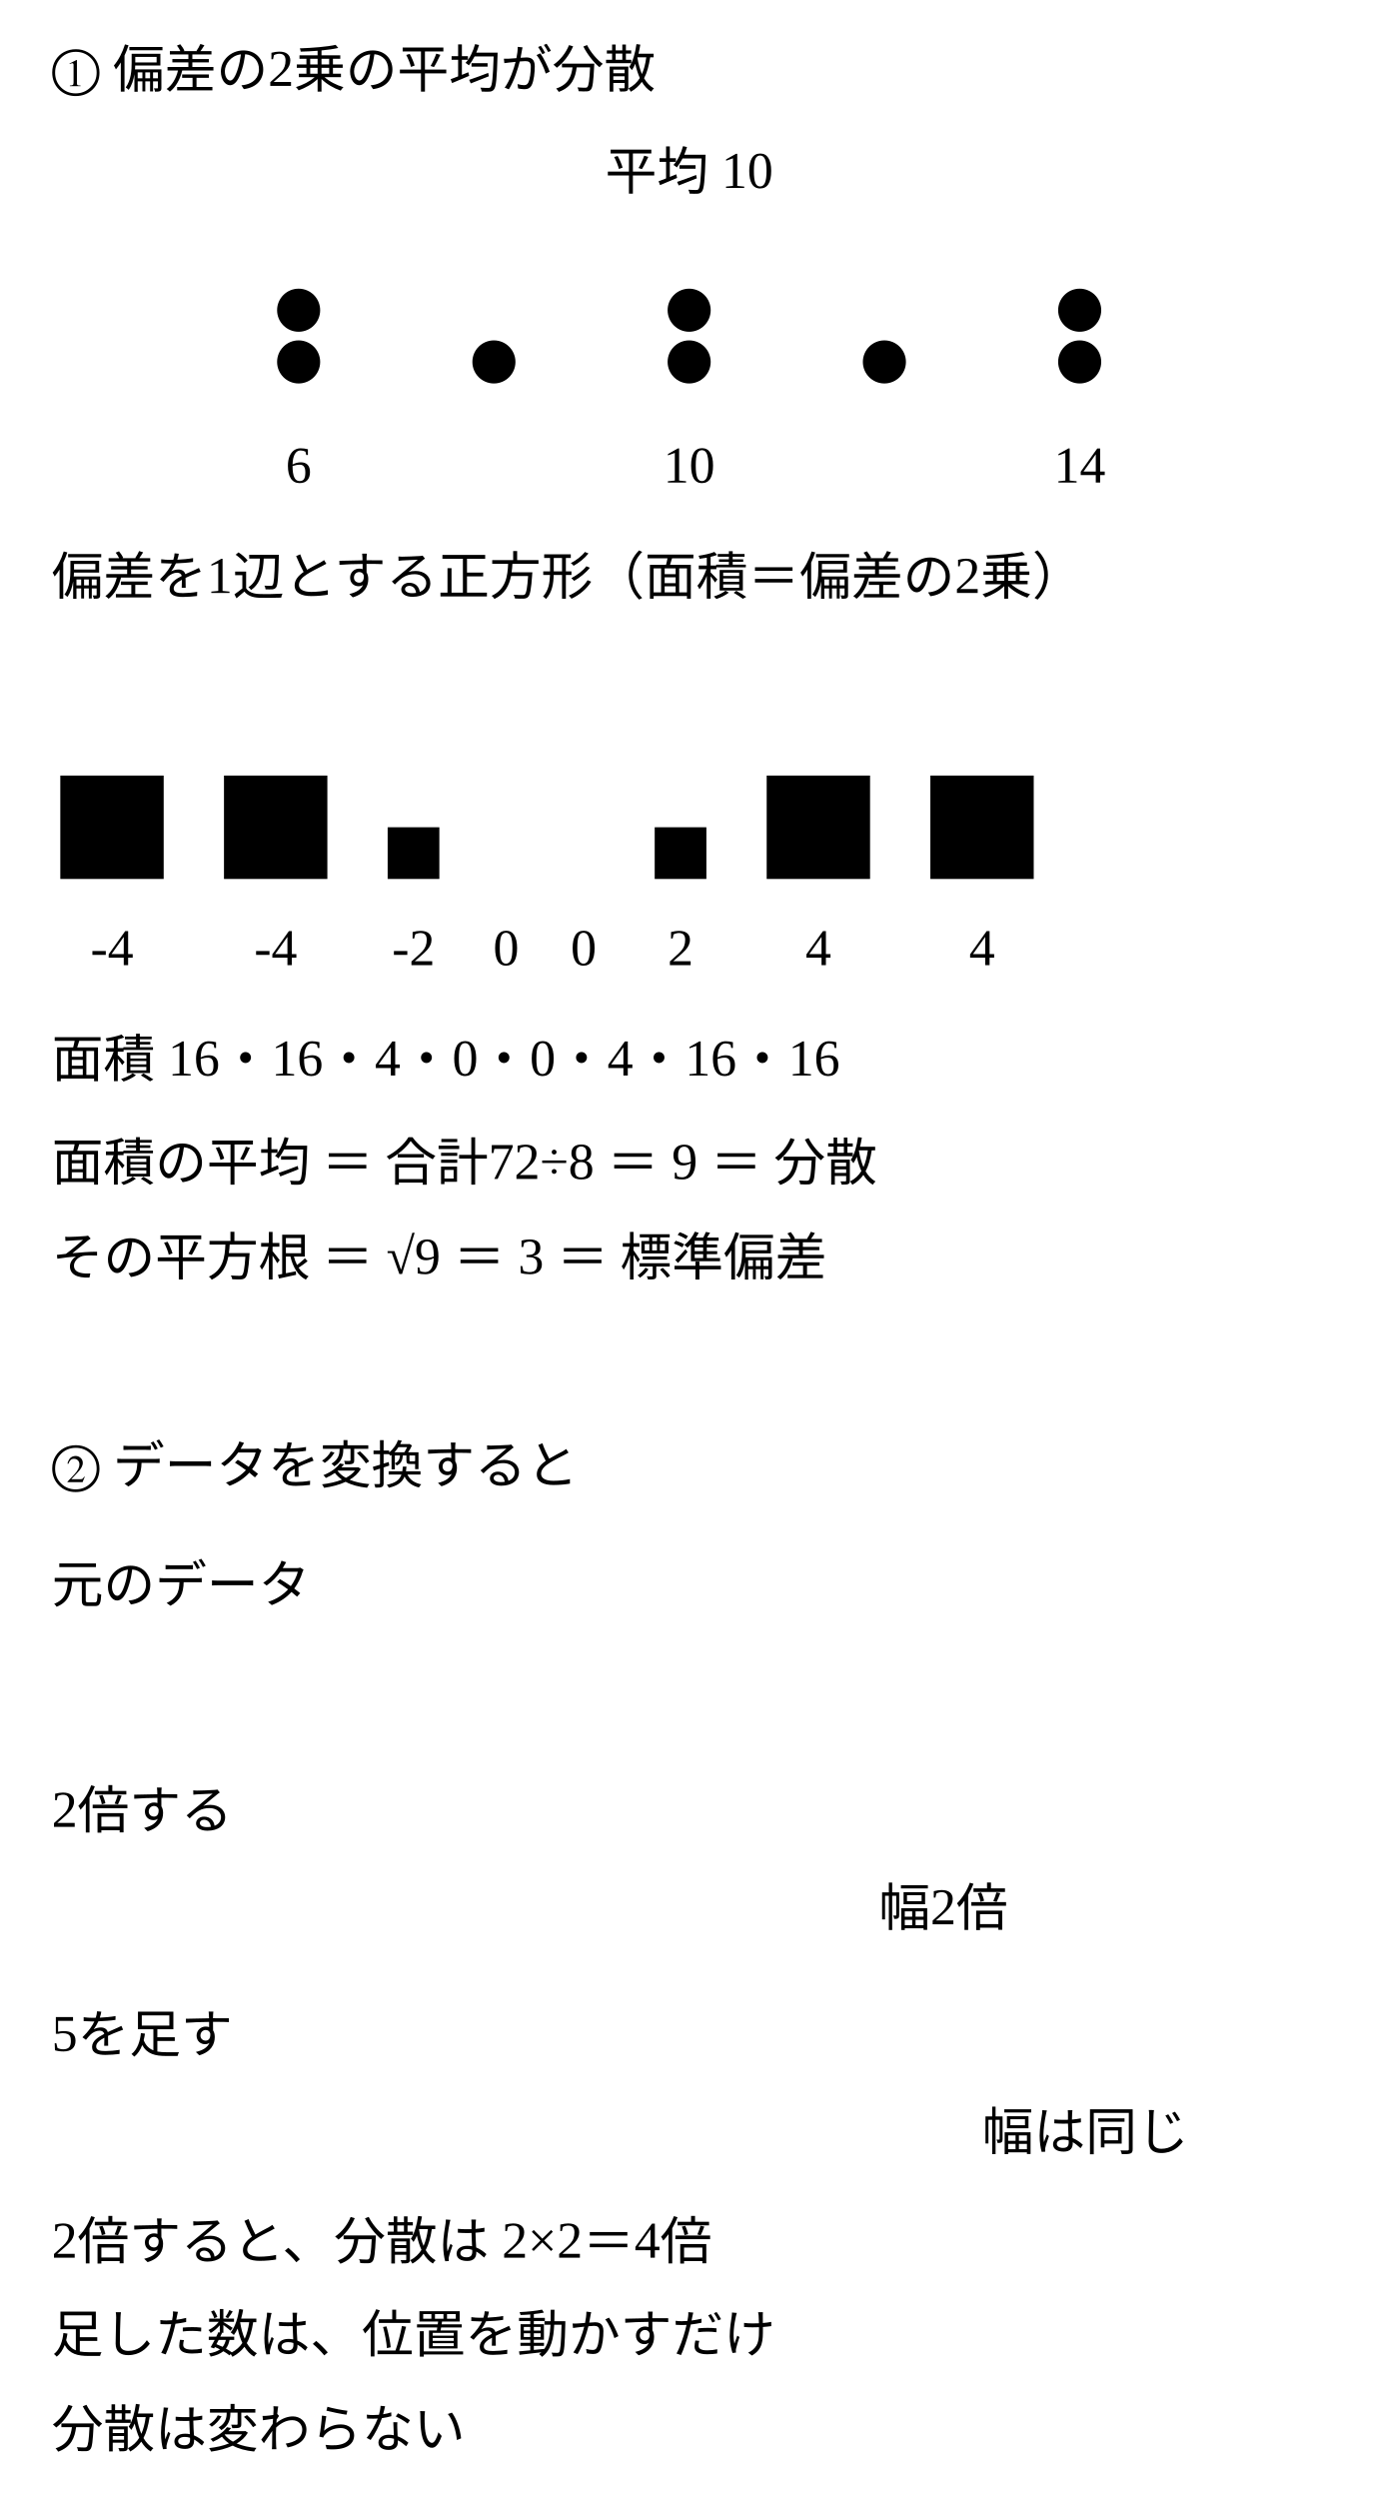
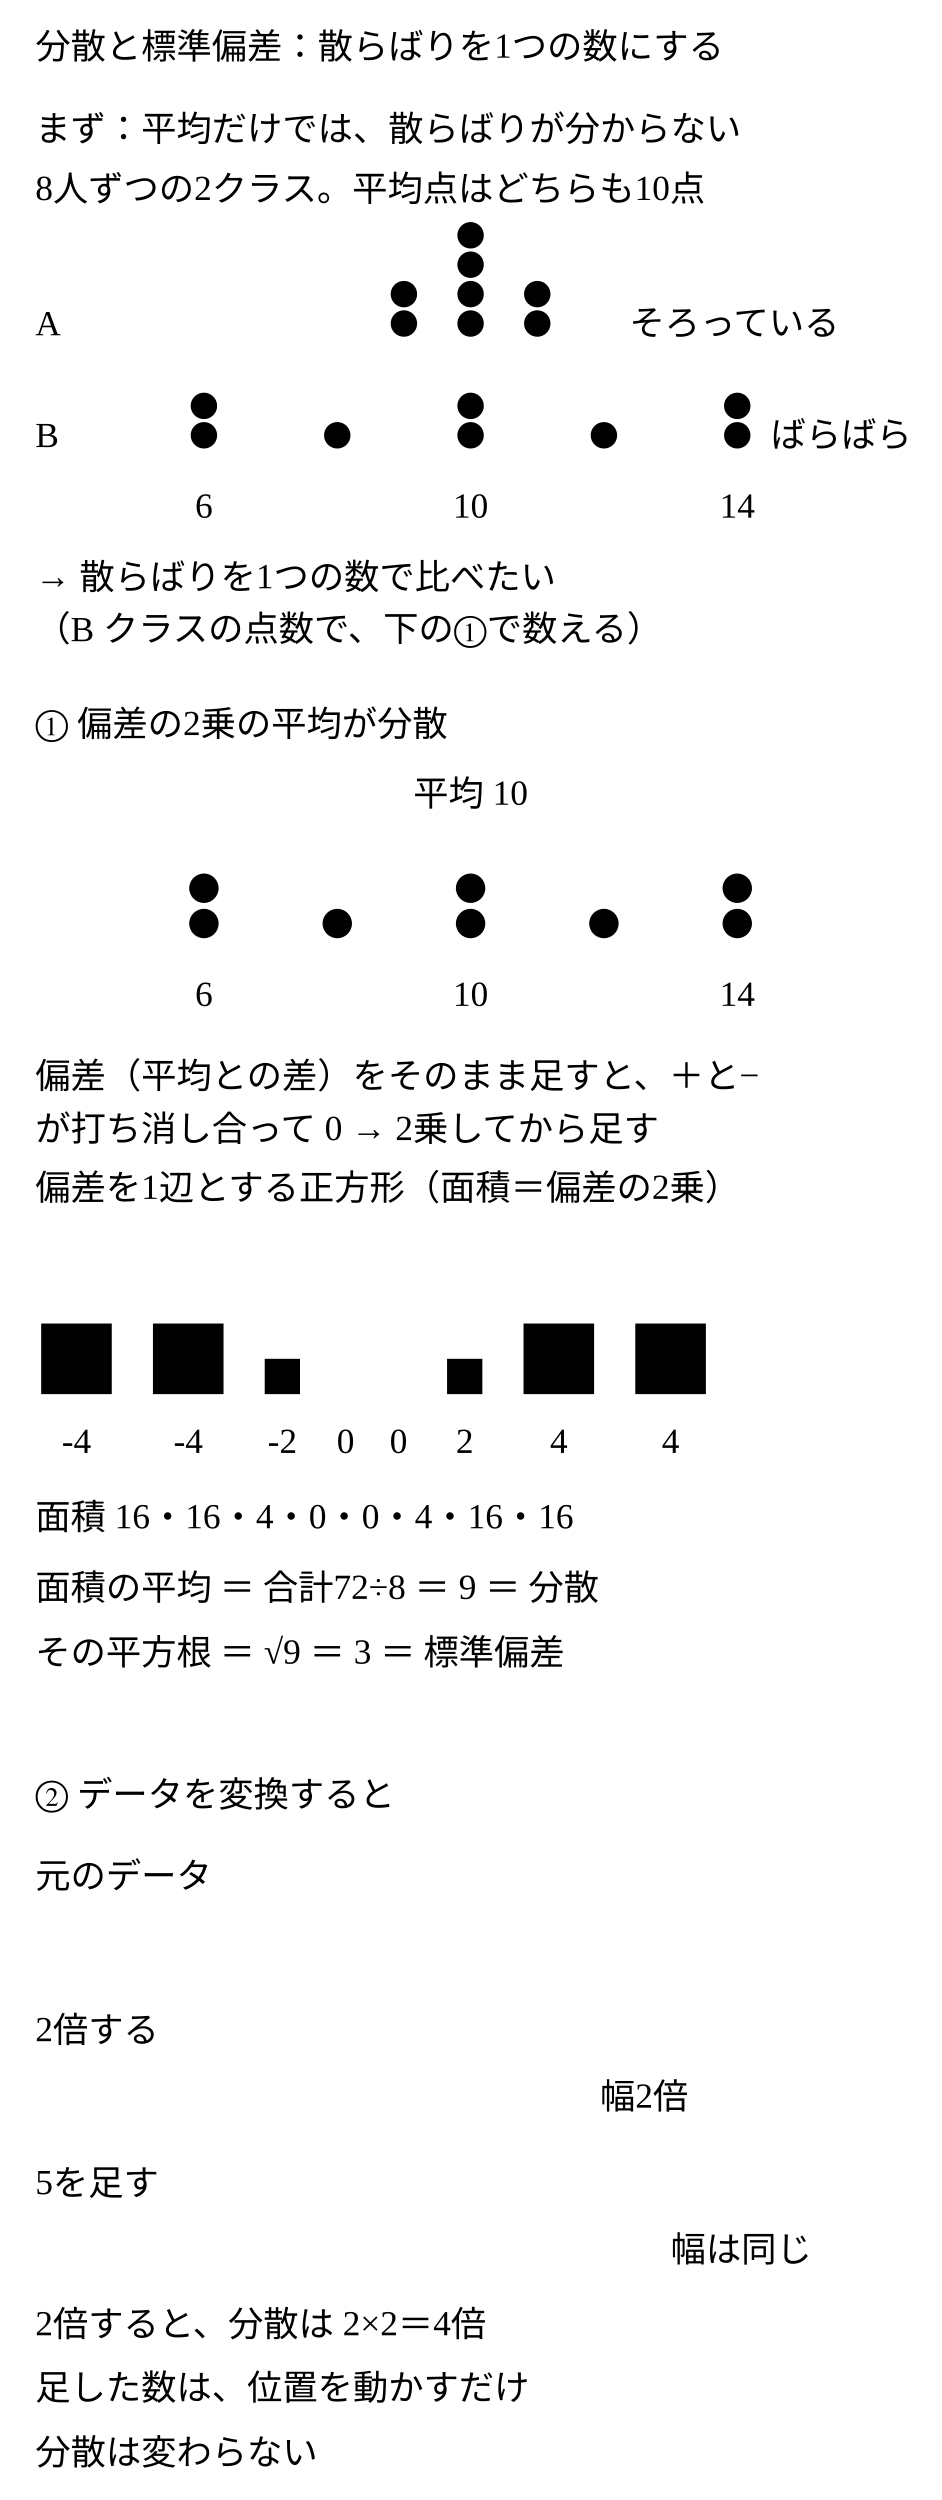
- <svg xmlns="http://www.w3.org/2000/svg" viewBox="0 0 320 580" role="img" aria-labelledby="fig-g-variance-t fig-g-variance-d">
-   <text x="12" y="20" class="tb">① 偏差の2乗の平均が分散</text>
-   <line x1="12" y1="84" x2="308" y2="84" class="l sm w1" />
-   <circle cx="69.33" cy="84" r="5" class="fa" />
-   <circle cx="69.33" cy="72" r="5" class="fa" />
-   <circle cx="114.67" cy="84" r="5" class="fa" />
-   <circle cx="160" cy="84" r="5" class="fa" />
-   <circle cx="160" cy="72" r="5" class="fa" />
-   <circle cx="205.33" cy="84" r="5" class="fa" />
-   <circle cx="250.67" cy="84" r="5" class="fa" />
-   <circle cx="250.67" cy="72" r="5" class="fa" />
-   <line x1="160" y1="50" x2="160" y2="94" class="l sng w2" />
-   <text x="160" y="44" class="tb tng" text-anchor="middle">平均 10</text>
-   <text x="69.33" y="112" class="tm" text-anchor="middle">6</text>
-   <text x="160" y="112" class="tm" text-anchor="middle">10</text>
-   <text x="250.67" y="112" class="tm" text-anchor="middle">14</text>
-   <text x="12" y="138" class="tm">偏差を1辺とする正方形（面積＝偏差の2乗）</text>
-   <rect x="14" y="180" width="24" height="24" class="fwn swn" stroke-width="1.5" />
-   <text x="26" y="224" class="tm" text-anchor="middle">-4</text>
-   <rect x="52" y="180" width="24" height="24" class="fwn swn" stroke-width="1.5" />
-   <text x="64" y="224" class="tm" text-anchor="middle">-4</text>
-   <rect x="90" y="192" width="12" height="12" class="fwn swn" stroke-width="1.5" />
-   <text x="96" y="224" class="tm" text-anchor="middle">-2</text>
-   <line x1="116" y1="204" x2="119" y2="204" class="l sm w2" />
-   <text x="117.5" y="224" class="tm" text-anchor="middle">0</text>
-   <line x1="134" y1="204" x2="137" y2="204" class="l sm w2" />
-   <text x="135.5" y="224" class="tm" text-anchor="middle">0</text>
-   <rect x="152" y="192" width="12" height="12" class="fas sa" stroke-width="1.5" />
-   <text x="158" y="224" class="tm" text-anchor="middle">2</text>
-   <rect x="178" y="180" width="24" height="24" class="fas sa" stroke-width="1.5" />
-   <text x="190" y="224" class="tm" text-anchor="middle">4</text>
-   <rect x="216" y="180" width="24" height="24" class="fas sa" stroke-width="1.5" />
-   <text x="228" y="224" class="tm" text-anchor="middle">4</text>
-   <text x="12" y="250" class="tm">面積 16・16・4・0・0・4・16・16</text>
-   <text x="12" y="274" class="tb">面積の平均 ＝ 合計72÷8 ＝ 9 ＝ 分散</text>
-   <text x="12" y="296" class="tb">その平方根 ＝ √9 ＝ 3 ＝ 標準偏差</text>
-   <line x1="12" y1="316" x2="308" y2="316" class="l sb w1" />
-   <text x="12" y="344" class="tb">② データを変換すると</text>
-   <text x="12" y="372" class="tm">元のデータ</text>
-   <line x1="120" y1="390" x2="168" y2="390" class="l sa w2" />
-   <line x1="120" y1="384" x2="120" y2="396" class="l sa w2" />
-   <line x1="168" y1="384" x2="168" y2="396" class="l sa w2" />
-   <text x="12" y="424" class="tm">2倍する</text>
-   <line x1="96" y1="442" x2="192" y2="442" class="l swn w2" />
-   <line x1="96" y1="436" x2="96" y2="448" class="l swn w2" />
-   <line x1="192" y1="436" x2="192" y2="448" class="l swn w2" />
-   <text x="204" y="447" class="tb twn">幅2倍</text>
-   <text x="12" y="476" class="tm">5を足す</text>
-   <line x1="168" y1="494" x2="216" y2="494" class="l sok w2" />
-   <line x1="168" y1="488" x2="168" y2="500" class="l sok w2" />
-   <line x1="216" y1="488" x2="216" y2="500" class="l sok w2" />
-   <text x="228" y="499" class="tb tok">幅は同じ</text>
-   <text x="12" y="524" class="tb">2倍すると、分散は 2×2＝4倍</text>
-   <text x="12" y="546" class="tb">足した数は、位置を動かすだけ</text>
-   <text x="12" y="568" class="tb">分散は変わらない</text>
+ <svg xmlns="http://www.w3.org/2000/svg" viewBox="0 0 320 850" role="img" aria-labelledby="fig-g-variance-t fig-g-variance-d">
+   <text x="12" y="20" class="tb">分散と標準偏差：散らばりを1つの数にする</text>
+   <text x="12" y="48" class="tb">まず：平均だけでは、散らばりが分からない</text>
+   <text x="12" y="68" class="tm">8人ずつの2クラス。平均点はどちらも10点</text>
+   <line x1="160" y1="82" x2="160" y2="160" class="l sng w1 dsh" />
+   <text x="12" y="114" class="tb">A</text>
+   <circle cx="137.33" cy="110" r="4.5" class="fa" />
+   <circle cx="137.33" cy="100" r="4.5" class="fa" />
+   <circle cx="160.00" cy="110" r="4.5" class="fa" />
+   <circle cx="160.00" cy="100" r="4.5" class="fa" />
+   <circle cx="160.00" cy="90" r="4.5" class="fa" />
+   <circle cx="160.00" cy="80" r="4.5" class="fa" />
+   <circle cx="182.67" cy="110" r="4.5" class="fa" />
+   <circle cx="182.67" cy="100" r="4.5" class="fa" />
+   <text x="214" y="114" class="tb tok">そろっている</text>
+   <text x="12" y="152" class="tb">B</text>
+   <circle cx="69.33" cy="148" r="4.5" class="fa" />
+   <circle cx="69.33" cy="138" r="4.5" class="fa" />
+   <circle cx="114.67" cy="148" r="4.5" class="fa" />
+   <circle cx="160.00" cy="148" r="4.5" class="fa" />
+   <circle cx="160.00" cy="138" r="4.5" class="fa" />
+   <circle cx="205.33" cy="148" r="4.5" class="fa" />
+   <circle cx="250.67" cy="148" r="4.5" class="fa" />
+   <circle cx="250.67" cy="138" r="4.5" class="fa" />
+   <text x="69.33" y="176" text-anchor="middle">6</text>
+   <text x="160" y="176" class="tng" text-anchor="middle">10</text>
+   <text x="250.67" y="176" text-anchor="middle">14</text>
+   <text x="262" y="152" class="tb tng">ばらばら</text>
+   <text x="12" y="200" class="tb">→ 散らばりを1つの数で比べたい</text>
+   <text x="12" y="218" class="tm">（B クラスの点数で、下の①で数える）</text>
+   <line x1="12" y1="232" x2="308" y2="232" class="l sb w1" />
+   <g transform="translate(0,230)">
+     <text x="12" y="20" class="tb">① 偏差の2乗の平均が分散</text>
+     <line x1="12" y1="84" x2="308" y2="84" class="l sm w1" />
+     <circle cx="69.33" cy="84" r="5" class="fa" />
+     <circle cx="69.33" cy="72" r="5" class="fa" />
+     <circle cx="114.67" cy="84" r="5" class="fa" />
+     <circle cx="160" cy="84" r="5" class="fa" />
+     <circle cx="160" cy="72" r="5" class="fa" />
+     <circle cx="205.33" cy="84" r="5" class="fa" />
+     <circle cx="250.67" cy="84" r="5" class="fa" />
+     <circle cx="250.67" cy="72" r="5" class="fa" />
+     <line x1="160" y1="50" x2="160" y2="94" class="l sng w2" />
+     <text x="160" y="44" class="tb tng" text-anchor="middle">平均 10</text>
+     <text x="69.33" y="112" class="tm" text-anchor="middle">6</text>
+     <text x="160" y="112" class="tm" text-anchor="middle">10</text>
+     <text x="250.67" y="112" class="tm" text-anchor="middle">14</text>
+   </g>
+   <text x="12" y="370" class="tm">偏差（平均との差）をそのまま足すと、＋と−</text>
+   <text x="12" y="388" class="tm">が打ち消し合って 0 → 2乗してから足す</text>
+   <g transform="translate(0,270)">
+     <text x="12" y="138" class="tm">偏差を1辺とする正方形（面積＝偏差の2乗）</text>
+     <rect x="14" y="180" width="24" height="24" class="fwn swn" stroke-width="1.5" />
+     <text x="26" y="224" class="tm" text-anchor="middle">-4</text>
+     <rect x="52" y="180" width="24" height="24" class="fwn swn" stroke-width="1.5" />
+     <text x="64" y="224" class="tm" text-anchor="middle">-4</text>
+     <rect x="90" y="192" width="12" height="12" class="fwn swn" stroke-width="1.5" />
+     <text x="96" y="224" class="tm" text-anchor="middle">-2</text>
+     <line x1="116" y1="204" x2="119" y2="204" class="l sm w2" />
+     <text x="117.5" y="224" class="tm" text-anchor="middle">0</text>
+     <line x1="134" y1="204" x2="137" y2="204" class="l sm w2" />
+     <text x="135.5" y="224" class="tm" text-anchor="middle">0</text>
+     <rect x="152" y="192" width="12" height="12" class="fas sa" stroke-width="1.5" />
+     <text x="158" y="224" class="tm" text-anchor="middle">2</text>
+     <rect x="178" y="180" width="24" height="24" class="fas sa" stroke-width="1.5" />
+     <text x="190" y="224" class="tm" text-anchor="middle">4</text>
+     <rect x="216" y="180" width="24" height="24" class="fas sa" stroke-width="1.5" />
+     <text x="228" y="224" class="tm" text-anchor="middle">4</text>
+     <text x="12" y="250" class="tm">面積 16・16・4・0・0・4・16・16</text>
+     <text x="12" y="274" class="tb">面積の平均 ＝ 合計72÷8 ＝ 9 ＝ 分散</text>
+     <text x="12" y="296" class="tb">その平方根 ＝ √9 ＝ 3 ＝ 標準偏差</text>
+     <line x1="12" y1="316" x2="308" y2="316" class="l sb w1" />
+     <text x="12" y="344" class="tb">② データを変換すると</text>
+     <text x="12" y="372" class="tm">元のデータ</text>
+     <line x1="120" y1="390" x2="168" y2="390" class="l sa w2" />
+     <line x1="120" y1="384" x2="120" y2="396" class="l sa w2" />
+     <line x1="168" y1="384" x2="168" y2="396" class="l sa w2" />
+     <text x="12" y="424" class="tm">2倍する</text>
+     <line x1="96" y1="442" x2="192" y2="442" class="l swn w2" />
+     <line x1="96" y1="436" x2="96" y2="448" class="l swn w2" />
+     <line x1="192" y1="436" x2="192" y2="448" class="l swn w2" />
+     <text x="204" y="447" class="tb twn">幅2倍</text>
+     <text x="12" y="476" class="tm">5を足す</text>
+     <line x1="168" y1="494" x2="216" y2="494" class="l sok w2" />
+     <line x1="168" y1="488" x2="168" y2="500" class="l sok w2" />
+     <line x1="216" y1="488" x2="216" y2="500" class="l sok w2" />
+     <text x="228" y="499" class="tb tok">幅は同じ</text>
+     <text x="12" y="524" class="tb">2倍すると、分散は 2×2＝4倍</text>
+     <text x="12" y="546" class="tb">足した数は、位置を動かすだけ</text>
+     <text x="12" y="568" class="tb">分散は変わらない</text>
+   </g>
</svg>
